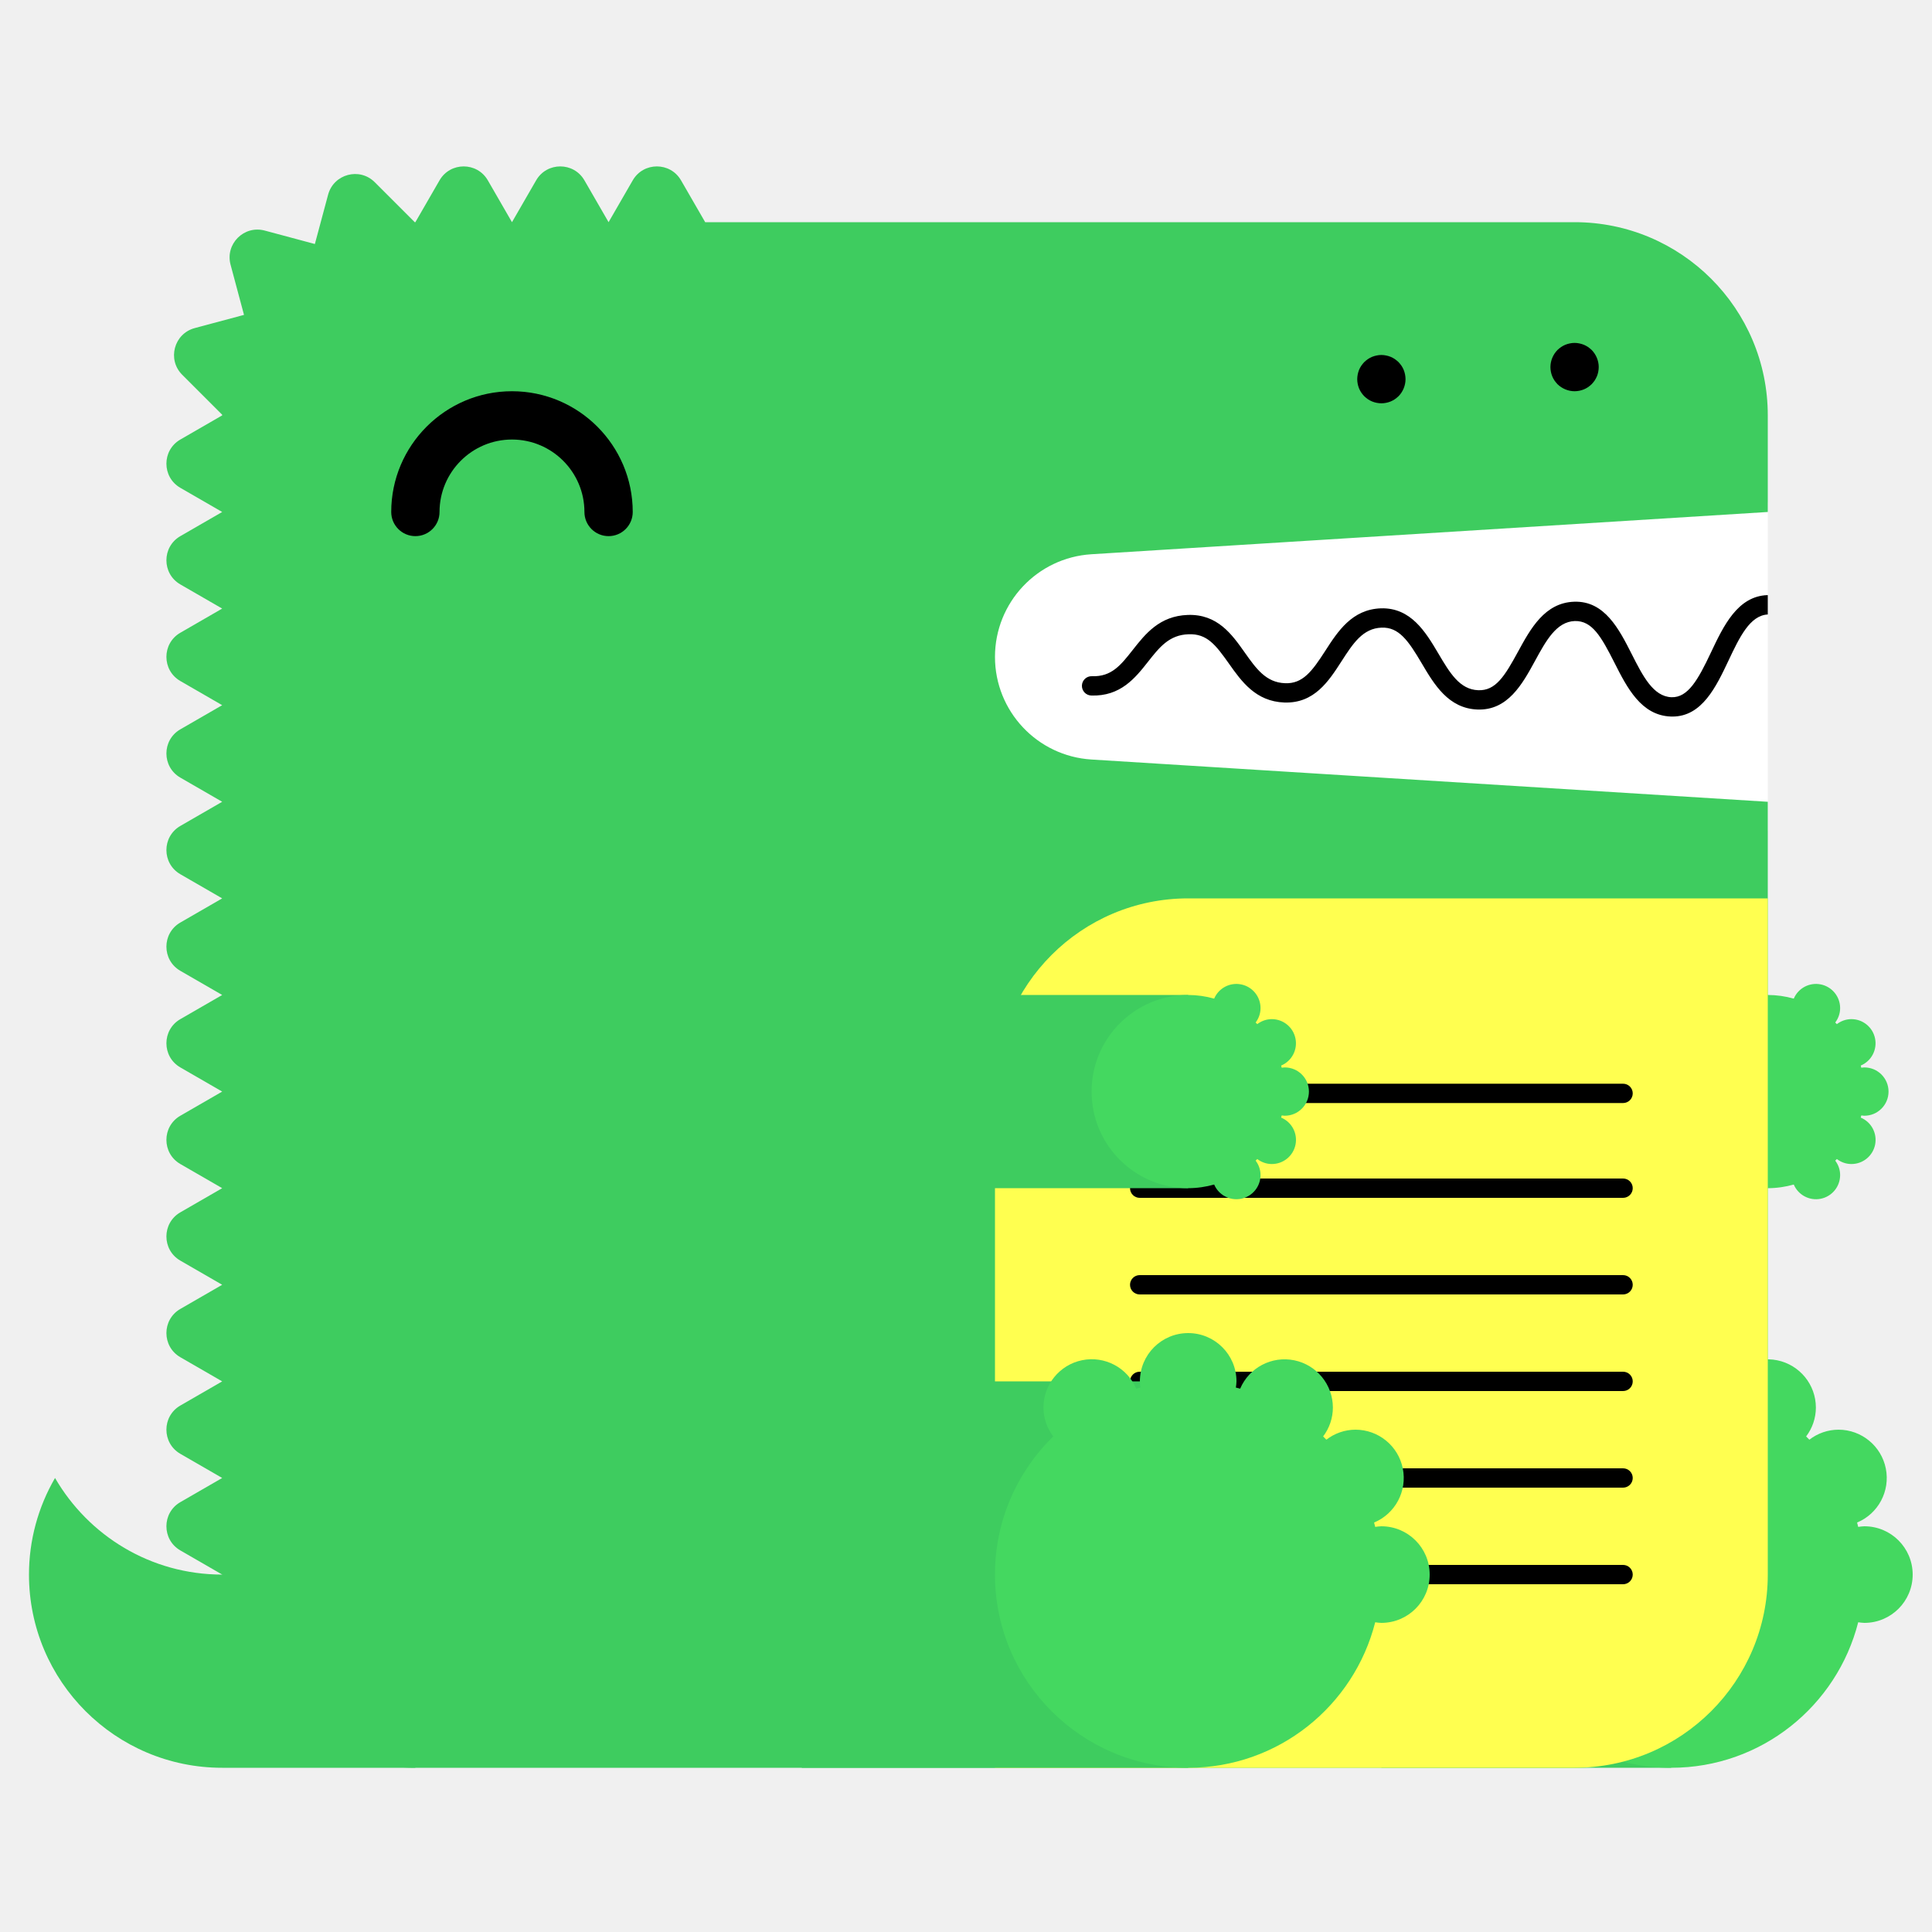
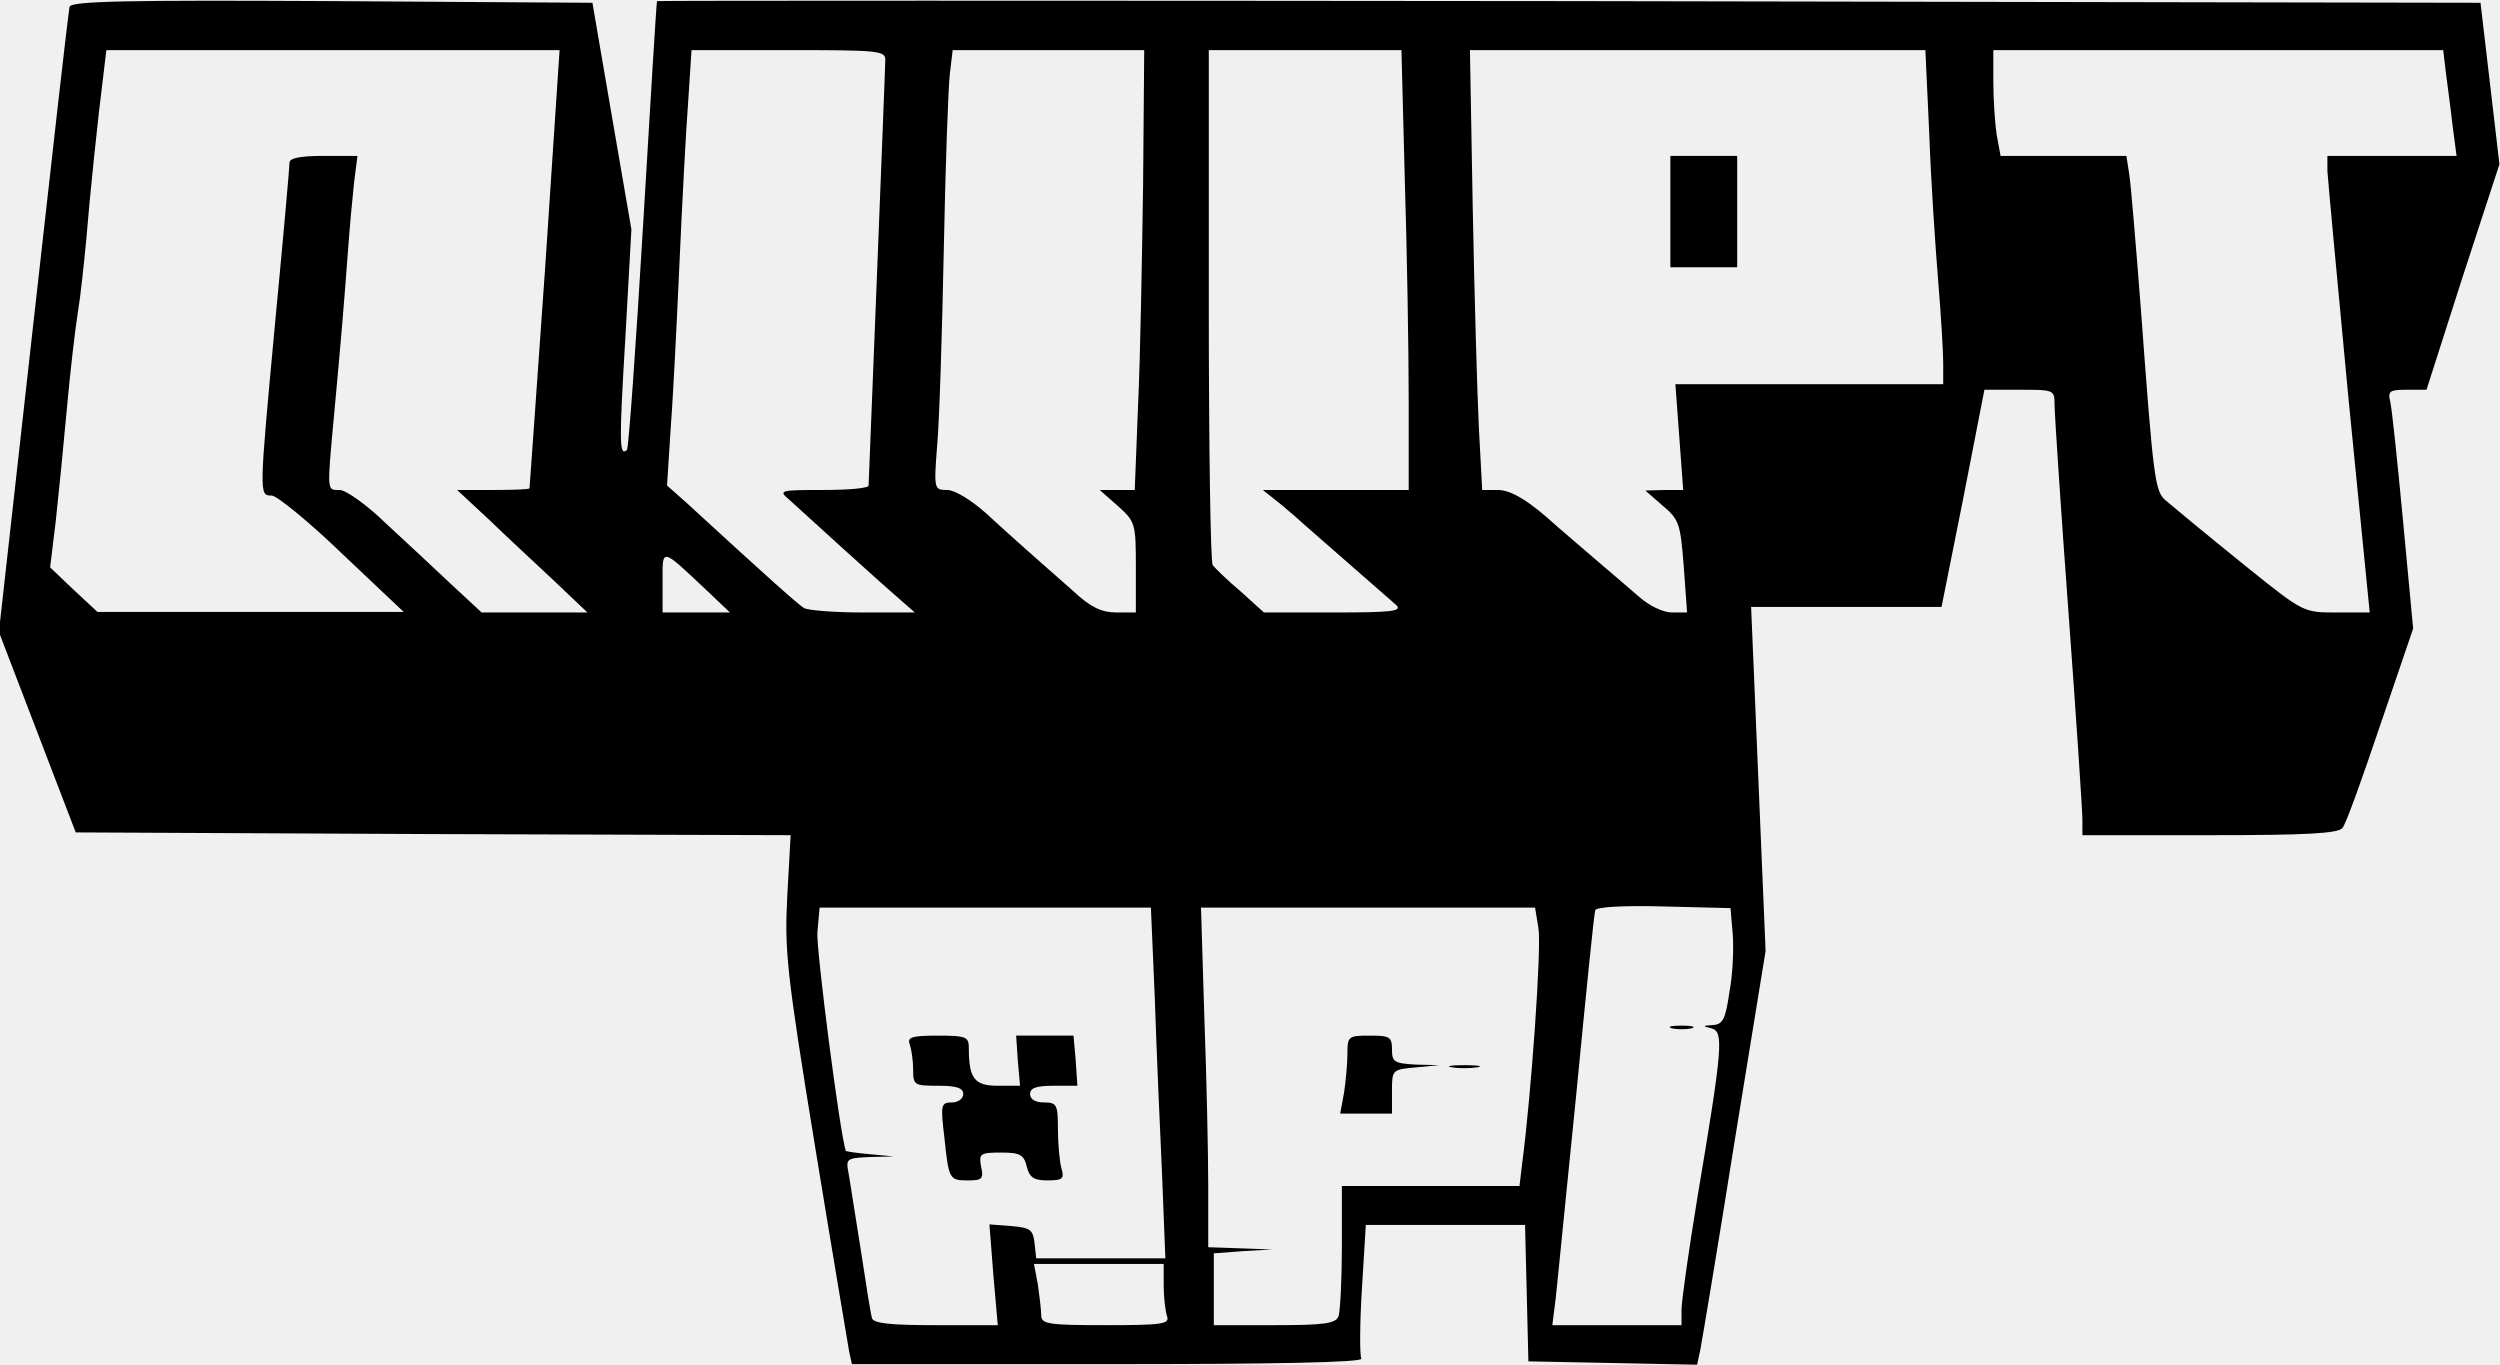
- <svg xmlns="http://www.w3.org/2000/svg" width="200" height="200" viewBox="0 0 200 200">
-   <g fill="none" fill-rule="evenodd">
-     <path fill="#FFF" d="M99 52h84v34H99z" />
-     <path d="M23 163c-7.398 0-13.843-4.027-17.303-10A19.886 19.886 0 0 0 3 163c0 11.046 8.954 20 20 20h20v-20H23z" fill="#3ECC5F" />
-     <path d="M112.98 57.376L183 53V43c0-11.046-8.954-20-20-20H73l-2.5-4.33c-1.112-1.925-3.889-1.925-5 0L63 23l-2.5-4.33c-1.111-1.925-3.889-1.925-5 0L53 23l-2.5-4.33c-1.111-1.925-3.889-1.925-5 0L43 23c-.022 0-.042.003-.065.003l-4.142-4.141c-1.57-1.571-4.252-.853-4.828 1.294l-1.369 5.104-5.192-1.392c-2.148-.575-4.111 1.389-3.535 3.536l1.39 5.193-5.102 1.367c-2.148.576-2.867 3.259-1.296 4.83l4.142 4.142c0 .021-.003.042-.003.064l-4.33 2.5c-1.925 1.111-1.925 3.889 0 5L23 53l-4.33 2.5c-1.925 1.111-1.925 3.889 0 5L23 63l-4.33 2.5c-1.925 1.111-1.925 3.889 0 5L23 73l-4.33 2.5c-1.925 1.111-1.925 3.889 0 5L23 83l-4.33 2.5c-1.925 1.111-1.925 3.889 0 5L23 93l-4.33 2.5c-1.925 1.111-1.925 3.889 0 5L23 103l-4.33 2.5c-1.925 1.111-1.925 3.889 0 5L23 113l-4.33 2.5c-1.925 1.111-1.925 3.889 0 5L23 123l-4.33 2.5c-1.925 1.111-1.925 3.889 0 5L23 133l-4.33 2.5c-1.925 1.111-1.925 3.889 0 5L23 143l-4.33 2.5c-1.925 1.111-1.925 3.889 0 5L23 153l-4.33 2.5c-1.925 1.111-1.925 3.889 0 5L23 163c0 11.046 8.954 20 20 20h120c11.046 0 20-8.954 20-20V83l-70.02-4.376A10.645 10.645 0 0 1 103 68c0-5.621 4.37-10.273 9.98-10.624" fill="#3ECC5F" />
-     <path fill="#3ECC5F" d="M143 183h30v-40h-30z" />
-     <path d="M193 158c-.219 0-.428.037-.639.064-.038-.15-.074-.301-.116-.451A5 5 0 0 0 190.32 148a4.96 4.96 0 0 0-3.016 1.036 26.531 26.531 0 0 0-.335-.336 4.955 4.955 0 0 0 1.011-2.987 5 5 0 0 0-9.599-1.959c-.148-.042-.297-.077-.445-.115.027-.211.064-.42.064-.639a5 5 0 0 0-5-5 5 5 0 0 0-5 5c0 .219.037.428.064.639-.148.038-.297.073-.445.115a4.998 4.998 0 0 0-9.599 1.959c0 1.125.384 2.151 1.011 2.987-3.717 3.632-6.031 8.693-6.031 14.3 0 11.046 8.954 20 20 20 9.339 0 17.16-6.41 19.361-15.064.211.027.42.064.639.064a5 5 0 0 0 5-5 5 5 0 0 0-5-5" fill="#44D860" />
-     <path fill="#3ECC5F" d="M153 123h30v-20h-30z" />
-     <path d="M193 115.5a2.5 2.5 0 1 0 0-5c-.109 0-.214.019-.319.032-.02-.075-.037-.15-.058-.225a2.501 2.501 0 0 0-.963-4.807c-.569 0-1.088.197-1.508.518a6.653 6.653 0 0 0-.168-.168c.314-.417.506-.931.506-1.494a2.5 2.5 0 0 0-4.8-.979A9.987 9.987 0 0 0 183 103c-5.522 0-10 4.478-10 10s4.478 10 10 10c.934 0 1.833-.138 2.69-.377a2.5 2.5 0 0 0 4.8-.979c0-.563-.192-1.077-.506-1.494.057-.055.113-.111.168-.168.42.321.939.518 1.508.518a2.5 2.5 0 0 0 .963-4.807c.021-.074.038-.15.058-.225.105.013.21.032.319.032" fill="#44D860" />
-     <path d="M63 55.5a2.5 2.5 0 0 1-2.5-2.5c0-4.136-3.364-7.5-7.5-7.5s-7.5 3.364-7.5 7.5a2.5 2.5 0 1 1-5 0c0-6.893 5.607-12.5 12.5-12.5S65.5 46.107 65.5 53a2.5 2.5 0 0 1-2.5 2.5" fill="#000" />
-     <path d="M103 183h60c11.046 0 20-8.954 20-20V93h-60c-11.046 0-20 8.954-20 20v70z" fill="#FFFF50" />
-     <path d="M168.02 124h-50.04a1 1 0 1 1 0-2h50.04a1 1 0 1 1 0 2m0 20h-50.04a1 1 0 1 1 0-2h50.04a1 1 0 1 1 0 2m0 20h-50.04a1 1 0 1 1 0-2h50.04a1 1 0 1 1 0 2m0-49.814h-50.04a1 1 0 1 1 0-2h50.04a1 1 0 1 1 0 2m0 19.814h-50.04a1 1 0 1 1 0-2h50.04a1 1 0 1 1 0 2m0 20h-50.04a1 1 0 1 1 0-2h50.04a1 1 0 1 1 0 2M183 61.611c-.012 0-.022-.006-.034-.005-3.09.105-4.552 3.196-5.842 5.923-1.346 2.85-2.387 4.703-4.093 4.647-1.889-.068-2.969-2.202-4.113-4.46-1.314-2.594-2.814-5.536-5.963-5.426-3.046.104-4.513 2.794-5.807 5.167-1.377 2.528-2.314 4.065-4.121 3.994-1.927-.07-2.951-1.805-4.136-3.813-1.321-2.236-2.848-4.75-5.936-4.664-2.994.103-4.465 2.385-5.763 4.4-1.373 2.13-2.335 3.428-4.165 3.351-1.973-.07-2.992-1.51-4.171-3.177-1.324-1.873-2.816-3.993-5.895-3.89-2.928.1-4.399 1.97-5.696 3.618-1.232 1.564-2.194 2.802-4.229 2.724a1 1 0 0 0-.072 2c3.017.101 4.545-1.8 5.872-3.487 1.177-1.496 2.193-2.787 4.193-2.855 1.926-.082 2.829 1.115 4.195 3.045 1.297 1.834 2.769 3.914 5.731 4.021 3.103.104 4.596-2.215 5.918-4.267 1.182-1.834 2.202-3.417 4.15-3.484 1.793-.067 2.769 1.35 4.145 3.681 1.297 2.197 2.766 4.686 5.787 4.796 3.125.108 4.634-2.62 5.949-5.035 1.139-2.088 2.214-4.06 4.119-4.126 1.793-.042 2.728 1.595 4.111 4.33 1.292 2.553 2.757 5.445 5.825 5.556l.169.003c3.064 0 4.518-3.075 5.805-5.794 1.139-2.41 2.217-4.68 4.067-4.773v-2z" fill="#000" />
-     <path fill="#3ECC5F" d="M83 183h40v-40H83z" />
-     <path d="M143 158c-.219 0-.428.037-.639.064-.038-.15-.074-.301-.116-.451A5 5 0 0 0 140.32 148a4.96 4.96 0 0 0-3.016 1.036 26.531 26.531 0 0 0-.335-.336 4.955 4.955 0 0 0 1.011-2.987 5 5 0 0 0-9.599-1.959c-.148-.042-.297-.077-.445-.115.027-.211.064-.42.064-.639a5 5 0 0 0-5-5 5 5 0 0 0-5 5c0 .219.037.428.064.639-.148.038-.297.073-.445.115a4.998 4.998 0 0 0-9.599 1.959c0 1.125.384 2.151 1.011 2.987-3.717 3.632-6.031 8.693-6.031 14.3 0 11.046 8.954 20 20 20 9.339 0 17.16-6.41 19.361-15.064.211.027.42.064.639.064a5 5 0 0 0 5-5 5 5 0 0 0-5-5" fill="#44D860" />
-     <path fill="#3ECC5F" d="M83 123h40v-20H83z" />
-     <path d="M133 115.5a2.5 2.5 0 1 0 0-5c-.109 0-.214.019-.319.032-.02-.075-.037-.15-.058-.225a2.501 2.501 0 0 0-.963-4.807c-.569 0-1.088.197-1.508.518a6.653 6.653 0 0 0-.168-.168c.314-.417.506-.931.506-1.494a2.5 2.5 0 0 0-4.8-.979A9.987 9.987 0 0 0 123 103c-5.522 0-10 4.478-10 10s4.478 10 10 10c.934 0 1.833-.138 2.69-.377a2.5 2.5 0 0 0 4.8-.979c0-.563-.192-1.077-.506-1.494.057-.055.113-.111.168-.168.42.321.939.518 1.508.518a2.5 2.5 0 0 0 .963-4.807c.021-.074.038-.15.058-.225.105.013.21.032.319.032" fill="#44D860" />
-     <path d="M143 41.75c-.16 0-.33-.02-.49-.05a2.52 2.52 0 0 1-.47-.14c-.15-.06-.29-.14-.431-.23-.13-.09-.259-.2-.38-.31-.109-.12-.219-.24-.309-.38s-.17-.28-.231-.43a2.619 2.619 0 0 1-.189-.96c0-.16.02-.33.05-.49.03-.16.08-.31.139-.47.061-.15.141-.29.231-.43.09-.13.2-.26.309-.38.121-.11.25-.22.38-.31.141-.09.281-.17.431-.23.149-.06.31-.11.47-.14.32-.07.65-.07.98 0 .159.03.32.08.47.14.149.06.29.14.43.23.13.09.259.2.38.31.11.12.22.25.31.38.09.14.17.28.23.43.06.16.11.31.14.47.029.16.05.33.05.49 0 .66-.271 1.31-.73 1.77-.121.11-.25.22-.38.31-.14.09-.281.17-.43.23a2.565 2.565 0 0 1-.96.19m20-1.25c-.66 0-1.3-.27-1.771-.73a3.802 3.802 0 0 1-.309-.38c-.09-.14-.17-.28-.231-.43a2.619 2.619 0 0 1-.189-.96c0-.66.27-1.3.729-1.77.121-.11.25-.22.38-.31.141-.09.281-.17.431-.23.149-.06.31-.11.47-.14.32-.07.66-.07.98 0 .159.03.32.08.47.14.149.06.29.14.43.23.13.09.259.2.38.31.459.47.73 1.11.73 1.77 0 .16-.021.33-.05.49-.03.16-.08.32-.14.47-.07.15-.14.29-.23.43-.09.13-.2.26-.31.38-.121.11-.25.22-.38.31-.14.09-.281.17-.43.23a2.565 2.565 0 0 1-.96.19" fill="#000" />
+ <svg xmlns="http://www.w3.org/2000/svg" version="1.0" width="449pt" height="245pt" viewBox="0 0 449 245" preserveAspectRatio="xMidYMid meet">
+   <g transform="translate(0,245) scale(0.1,-0.1)" fill="#000000" stroke="none">
+     <path d="M125 2438 c-2 -7 -31 -263 -65 -568 l-62 -555 69 -180 69 -180 642 -3 642 -2 -6 -108 c-5 -99 -2 -134 50 -452 31 -190 59 -355 61 -367 l5 -23 461 0 c296 0 458 3 454 10 -3 5 -3 61 1 125 l7 115 143 0 143 0 3 -122 3 -123 152 -3 151 -3 6 28 c3 16 31 182 61 371 l56 344 -13 309 -13 309 171 0 171 0 39 195 38 195 63 0 c62 0 63 0 63 -27 0 -16 11 -183 25 -373 14 -190 25 -357 25 -372 l0 -28 229 0 c171 0 231 3 238 13 6 6 36 90 68 185 l59 173 -18 192 c-10 106 -20 202 -23 215 -5 20 -1 22 30 22 l35 0 65 203 66 202 -17 145 -17 145 -1637 3 c-901 1 -1638 1 -1638 0 -1 -2 -12 -182 -25 -402 -13 -219 -26 -401 -29 -404 -14 -13 -14 14 -3 199 l11 197 -35 203 -35 204 -467 3 c-369 2 -468 0 -472 -10z m854 -470 c-15 -216 -28 -394 -28 -395 -1 -2 -30 -3 -65 -3 l-65 0 57 -53 c31 -30 84 -79 117 -110 l60 -57 -95 0 -95 0 -55 51 c-30 28 -83 78 -118 110 -34 33 -71 59 -82 59 -23 0 -23 -6 -10 135 13 139 18 201 25 295 3 41 8 96 11 123 l6 47 -61 0 c-42 0 -61 -4 -61 -12 0 -7 -11 -132 -25 -278 -30 -322 -30 -320 -7 -320 9 0 67 -47 127 -105 l110 -104 -275 0 -275 0 -43 40 -42 40 10 82 c5 45 14 136 20 202 6 66 15 145 20 175 5 30 11 89 15 130 6 76 21 220 31 298 l5 42 407 0 407 0 -26 -392z m611 375 c0 -10 -7 -184 -15 -388 -8 -203 -15 -373 -15 -377 0 -5 -37 -8 -82 -8 -78 0 -80 -1 -61 -17 11 -10 55 -50 99 -90 43 -39 90 -81 103 -92 l24 -21 -94 0 c-52 0 -99 4 -105 8 -10 6 -61 51 -211 189 l-35 31 6 94 c4 51 11 185 16 298 5 113 12 247 16 298 l6 92 174 0 c159 0 174 -1 174 -17z m463 -225 c-2 -134 -5 -312 -9 -395 l-6 -153 -32 0 -31 0 33 -29 c31 -28 32 -31 32 -110 l0 -81 -35 0 c-26 0 -46 9 -77 38 -66 58 -109 96 -158 141 -26 23 -55 41 -69 41 -23 0 -24 1 -18 78 4 42 9 201 12 352 3 151 8 294 11 318 l5 42 172 0 172 0 -2 -242z m470 10 c4 -128 7 -306 7 -395 l0 -163 -131 0 -131 0 34 -27 c18 -15 35 -30 38 -33 3 -3 39 -34 80 -70 41 -36 81 -71 88 -77 11 -11 -11 -13 -112 -13 l-126 0 -42 38 c-24 20 -46 42 -50 47 -4 6 -7 216 -7 468 l0 457 173 0 173 0 6 -232z m942 80 c3 -84 11 -202 16 -263 5 -60 9 -127 9 -147 l0 -38 -241 0 -240 0 7 -95 7 -95 -34 0 -34 -1 31 -27 c30 -25 32 -33 38 -109 l6 -83 -27 0 c-16 0 -41 12 -59 28 -17 15 -55 47 -84 72 -29 25 -58 50 -64 55 -48 44 -81 65 -106 65 l-28 0 -6 113 c-3 61 -8 239 -11 395 l-5 282 409 0 409 0 7 -152z m928 110 c3 -24 9 -67 12 -95 l7 -53 -116 0 -116 0 0 -27 c1 -16 18 -200 38 -410 l38 -383 -60 0 c-58 0 -59 0 -155 77 -94 76 -114 93 -150 123 -21 17 -23 34 -46 345 -9 116 -18 225 -21 243 l-5 32 -113 0 -113 0 -7 38 c-3 20 -6 63 -6 95 l0 57 404 0 404 0 5 -42z m-3122 -930 l40 -38 -61 0 -60 0 0 55 c0 62 -4 63 81 -17z m1841 -616 c2 -26 0 -73 -6 -104 -7 -49 -12 -58 -30 -59 -18 -1 -19 -2 -2 -6 22 -6 20 -33 -25 -301 -16 -97 -29 -189 -29 -204 l0 -28 -116 0 -116 0 6 48 c3 26 19 191 37 367 17 176 32 325 34 330 1 6 48 9 123 7 l120 -3 4 -47z m-1038 -114 c3 -90 9 -232 13 -316 l6 -152 -116 0 -116 0 -3 28 c-3 24 -8 27 -42 30 l-39 3 7 -90 8 -91 -112 0 c-80 0 -112 3 -114 13 -2 6 -11 62 -20 122 -10 61 -19 122 -22 138 -5 26 -4 27 38 29 l43 1 -42 4 c-24 2 -43 5 -44 6 -11 34 -53 361 -51 392 l4 45 298 0 297 0 7 -162z m689 125 c6 -33 -13 -300 -29 -421 l-5 -42 -160 0 -159 0 0 -109 c0 -60 -3 -116 -6 -125 -5 -13 -25 -16 -115 -16 l-109 0 0 64 0 65 53 4 52 3 -57 2 -58 2 0 108 c0 60 -3 197 -7 305 l-6 197 300 0 300 0 6 -37z m-673 -642 c0 -22 3 -46 6 -55 5 -14 -8 -16 -110 -16 -104 0 -116 2 -116 18 0 9 -3 34 -6 55 l-7 37 117 0 116 0 0 -39z" />
+     <path d="M3000 2070 l0 -100 60 0 60 0 0 100 0 100 -60 0 -60 0 0 -100z" />
+     <path d="M3003 603 c9 -2 25 -2 35 0 9 3 1 5 -18 5 -19 0 -27 -2 -17 -5z" />
+     <path d="M1634 574 c3 -9 6 -29 6 -45 0 -28 2 -29 45 -29 33 0 45 -4 45 -15 0 -8 -9 -15 -20 -15 -20 0 -21 -4 -14 -62 8 -77 9 -78 43 -78 25 0 28 3 23 25 -4 23 -2 25 36 25 34 0 41 -4 46 -25 5 -20 13 -25 37 -25 28 0 31 3 25 23 -3 12 -6 43 -6 70 0 43 -2 47 -25 47 -16 0 -25 6 -25 15 0 11 11 15 43 15 l42 0 -3 45 -4 45 -52 0 -51 0 3 -45 4 -45 -40 0 c-42 0 -52 13 -52 68 0 20 -5 22 -56 22 -47 0 -55 -3 -50 -16z" />
+     <path d="M2420 558 c0 -18 -3 -50 -6 -70 l-7 -38 47 0 46 0 0 39 c0 40 0 40 43 44 l42 4 -42 1 c-39 2 -43 5 -43 27 0 23 -4 25 -40 25 -38 0 -40 -1 -40 -32z" />
+     <path d="M2608 533 c12 -2 32 -2 45 0 12 2 2 4 -23 4 -25 0 -35 -2 -22 -4z" />
  </g>
</svg>
